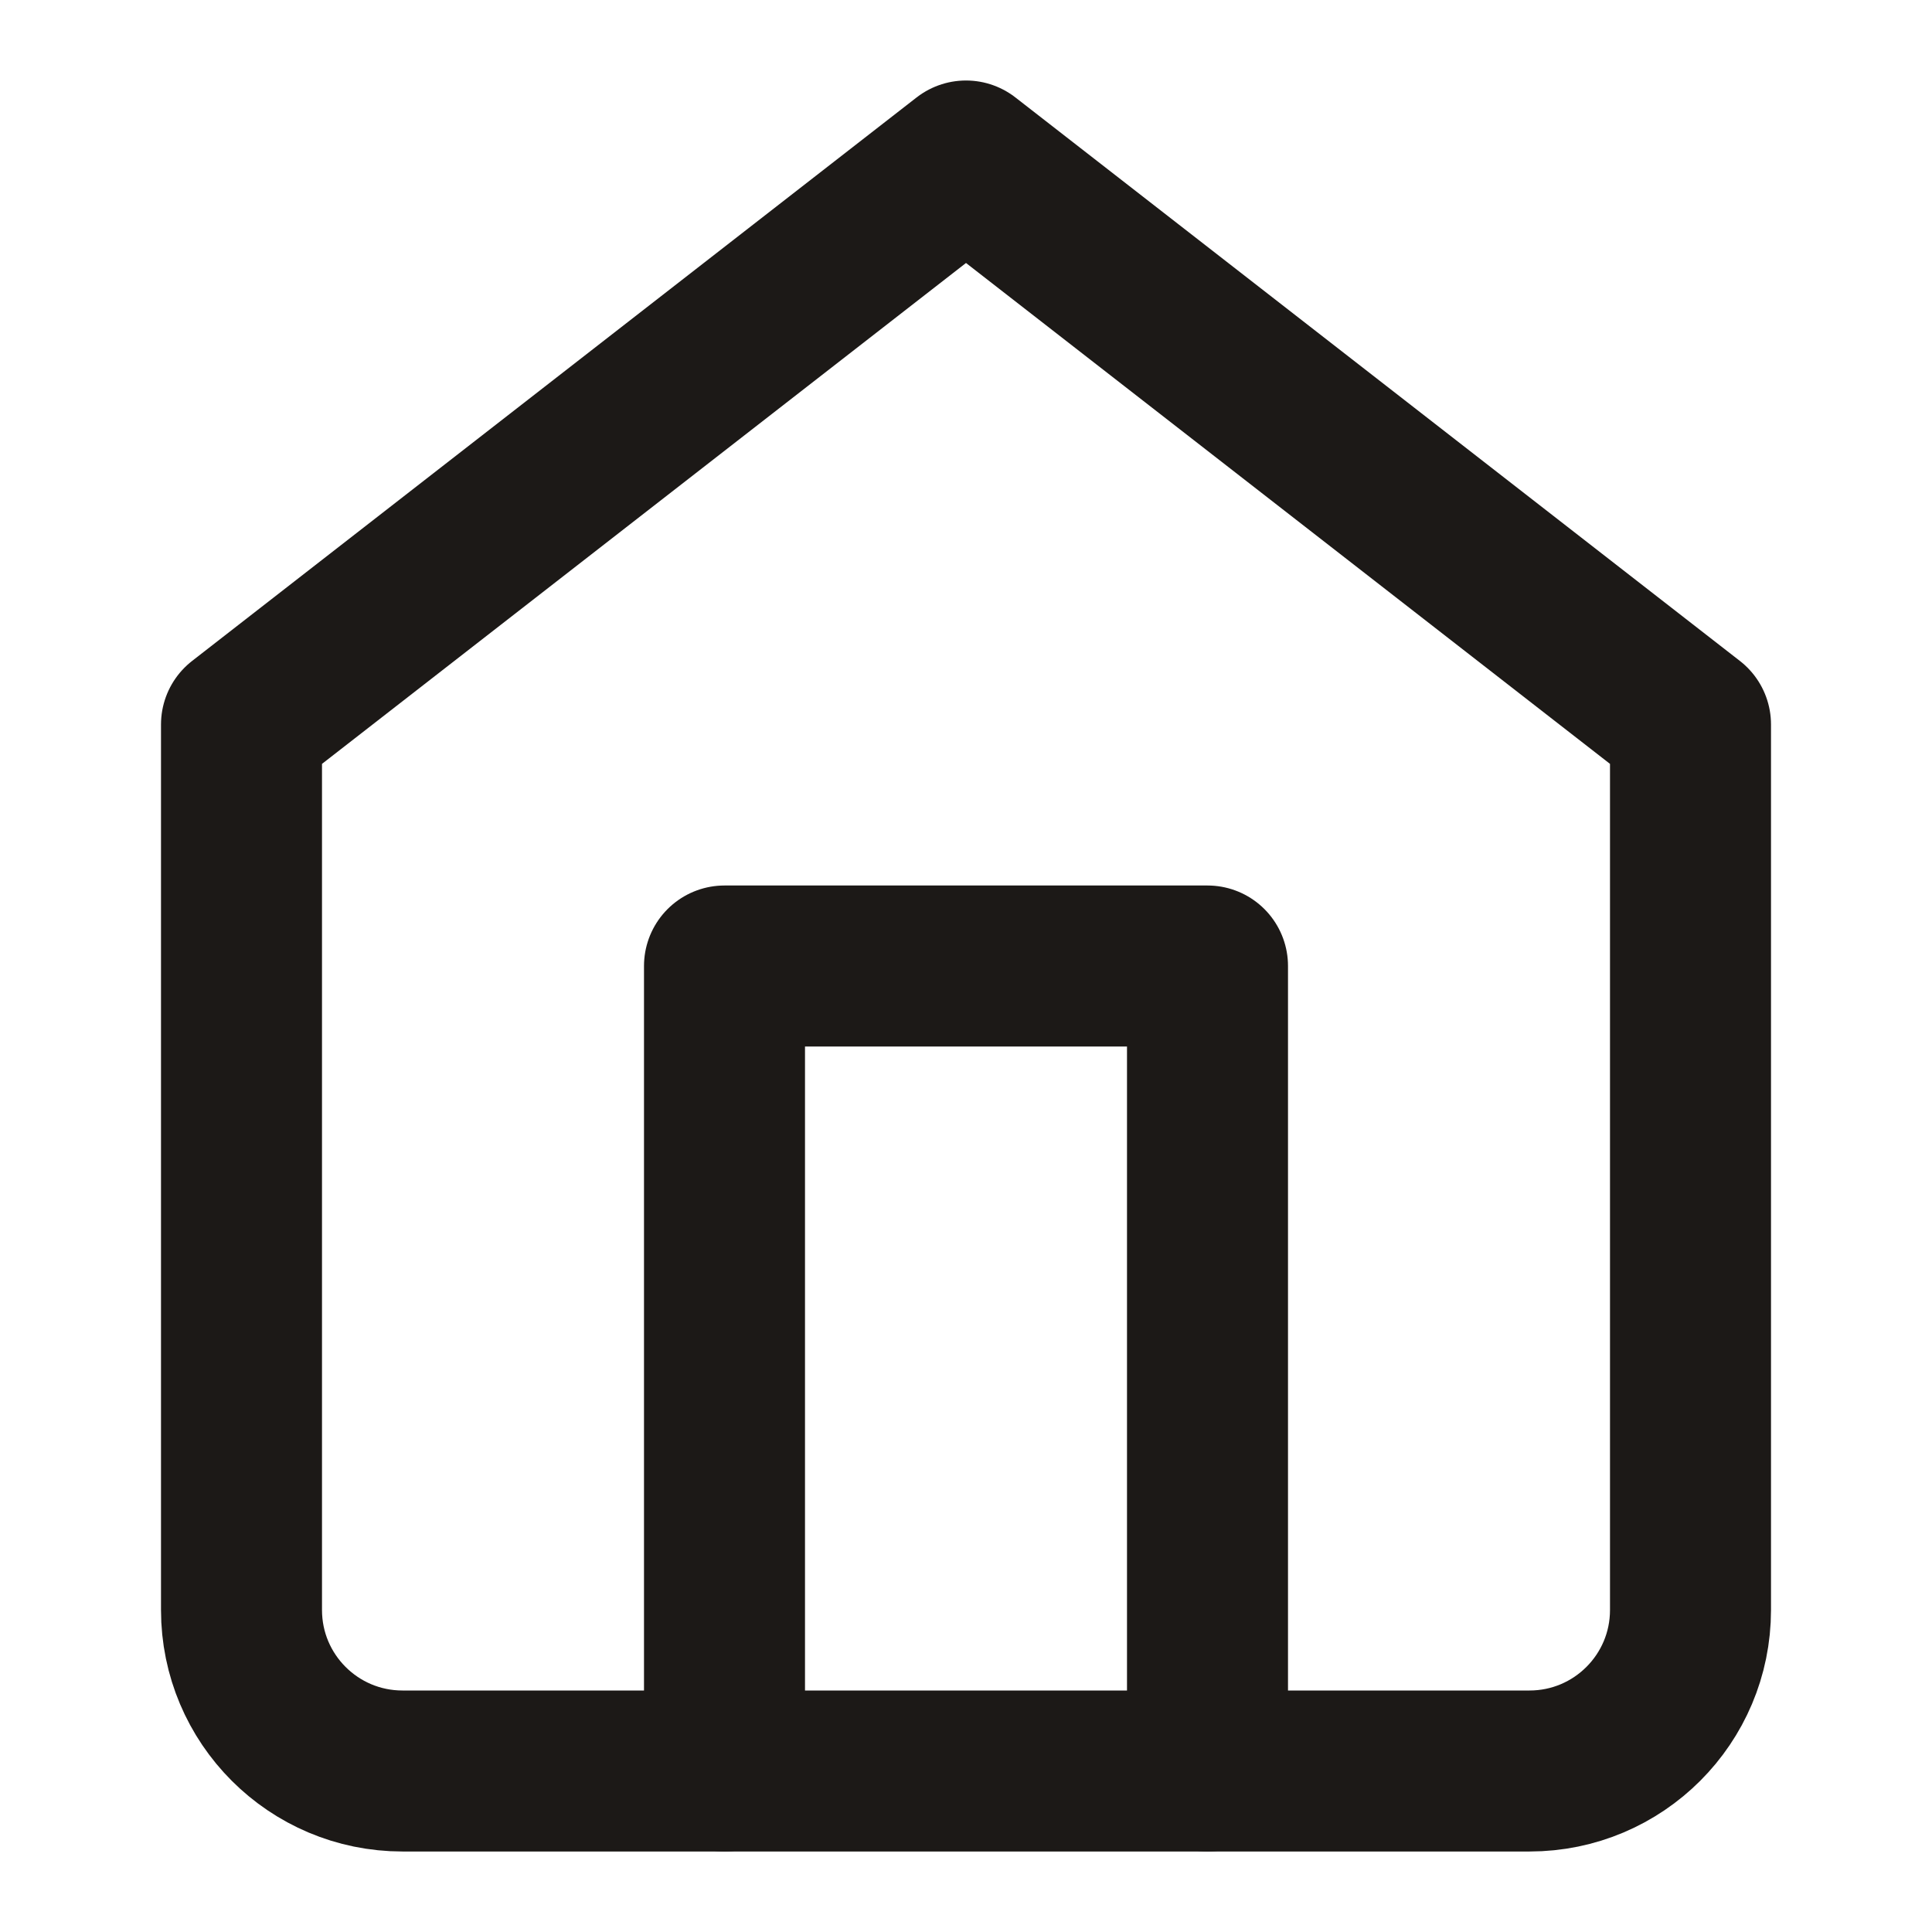
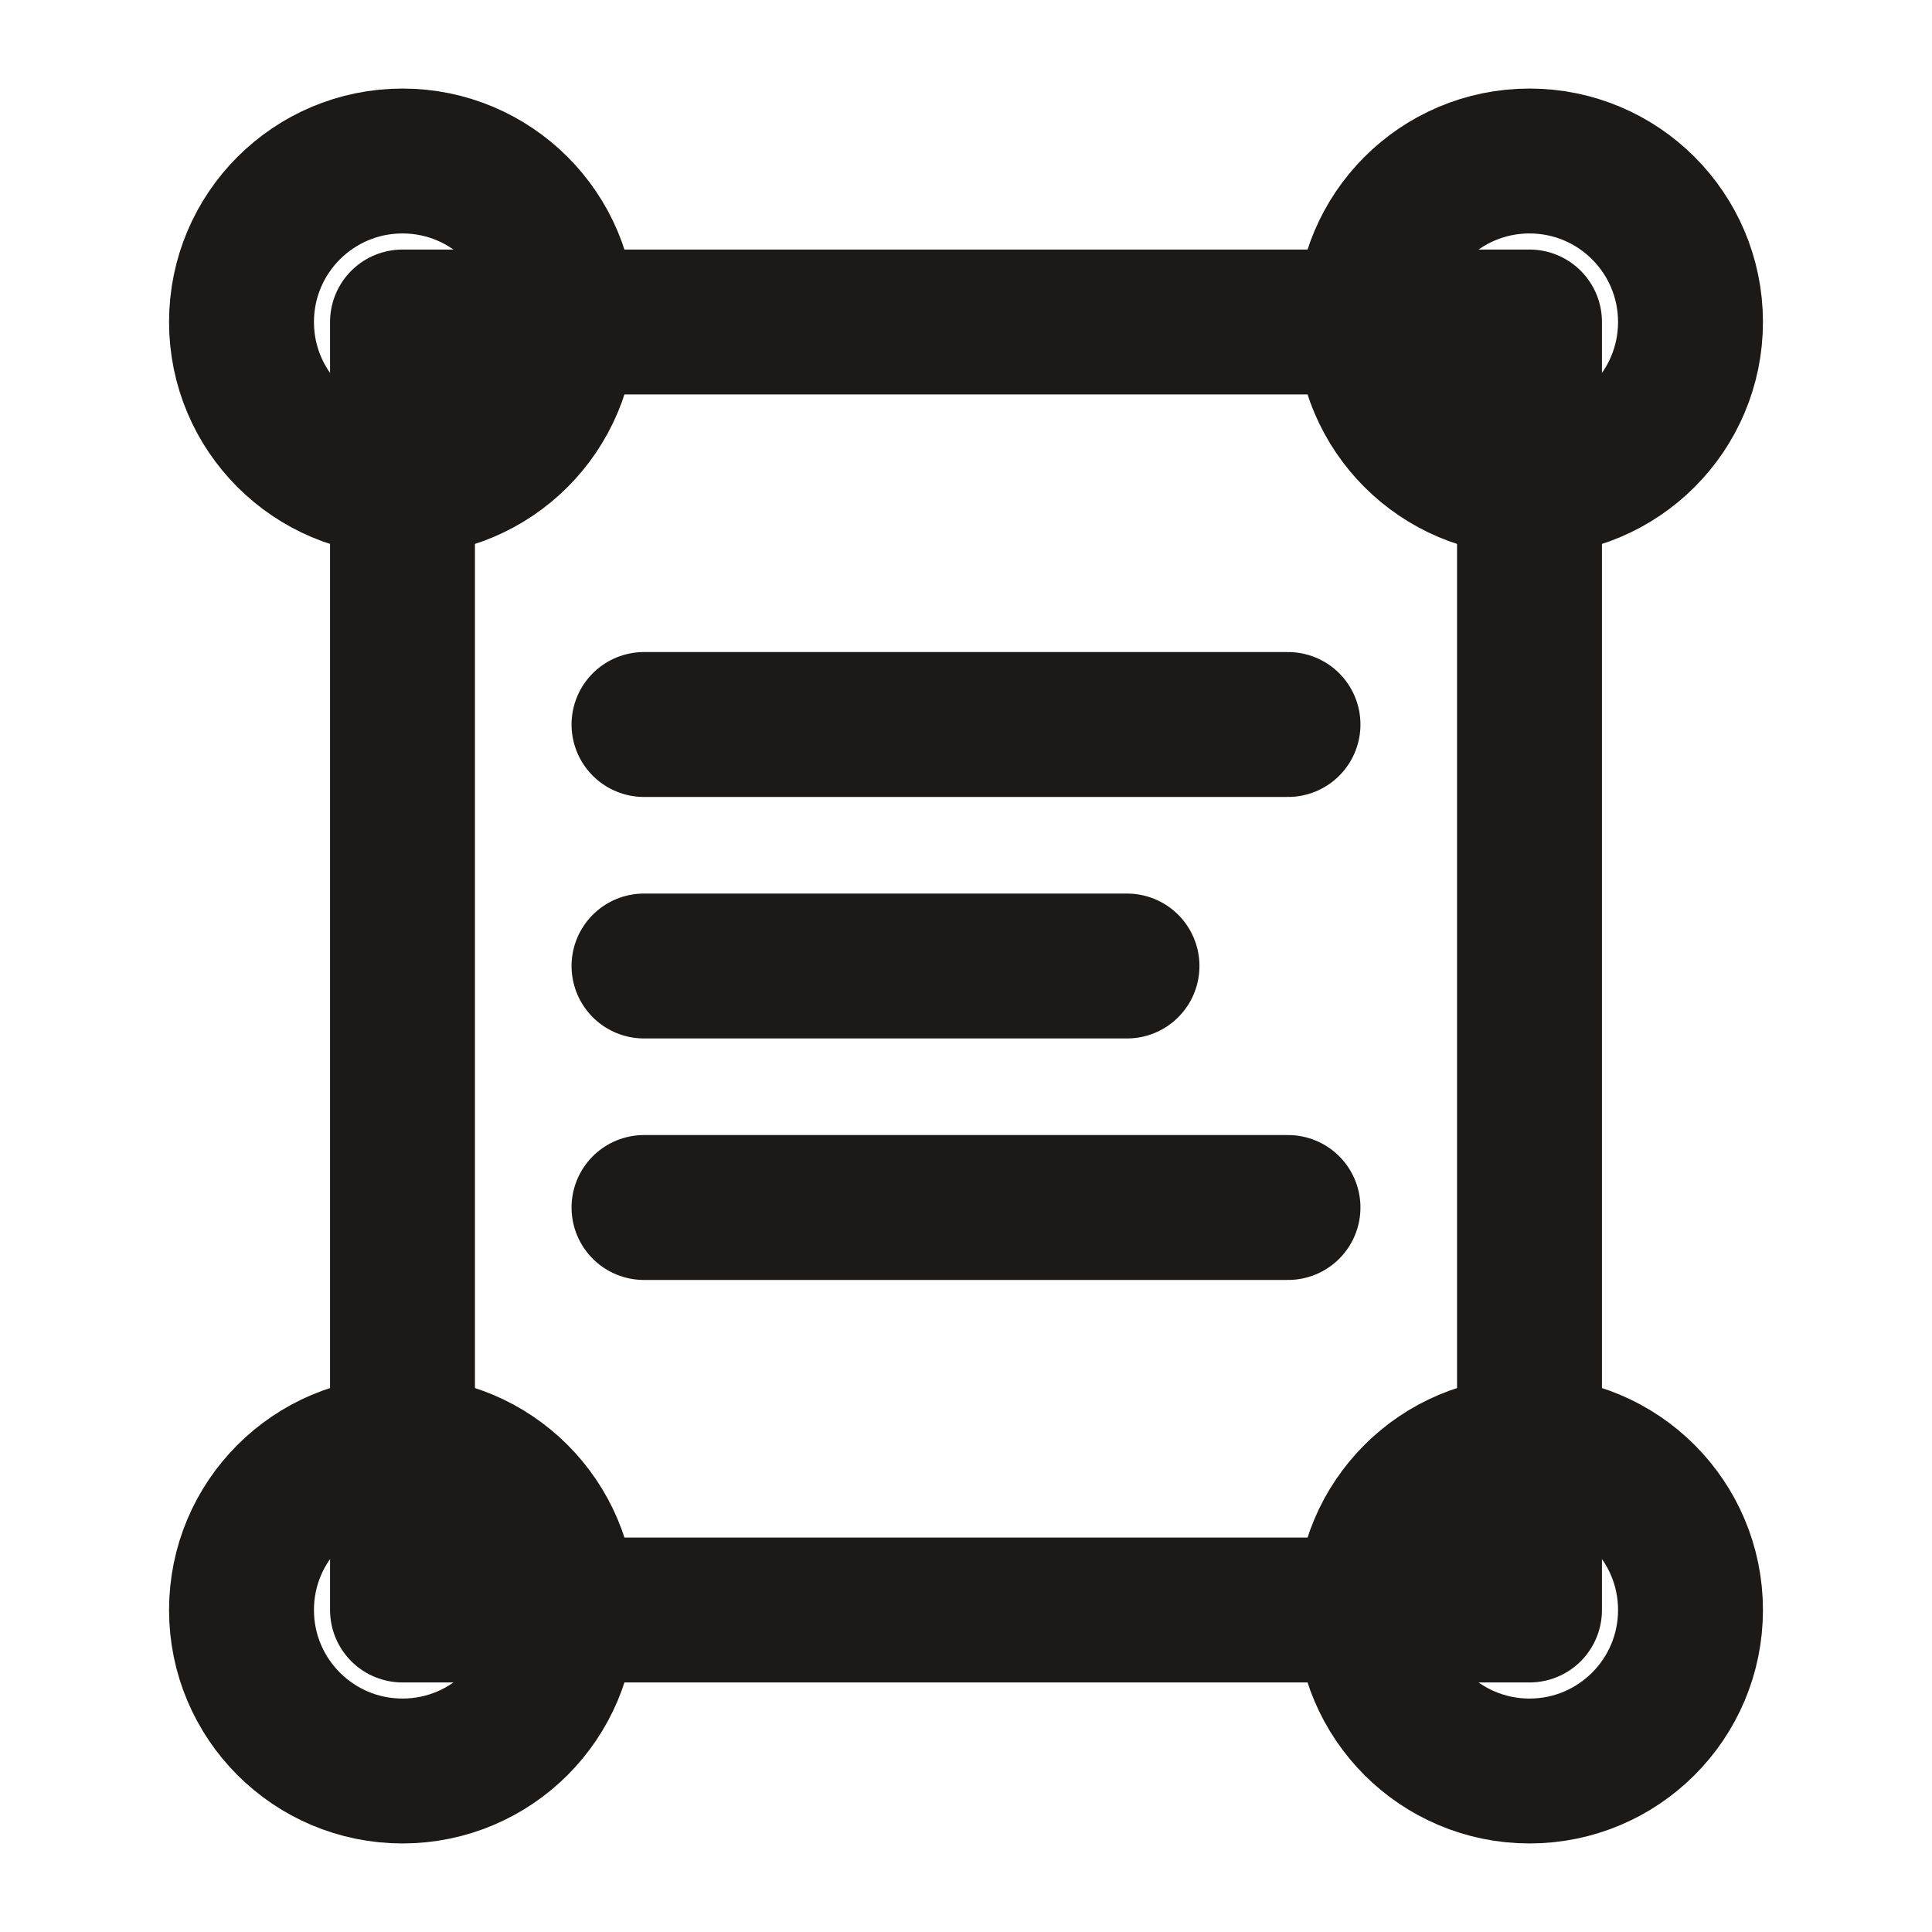
- <svg xmlns="http://www.w3.org/2000/svg" width="48" height="48" viewBox="0 0 24 24" fill="none" stroke="#1C1917" stroke-width="2" stroke-linecap="round" stroke-linejoin="round">
-   <path d="M3 9l9-7 9 7v11a2 2 0 0 1-2 2H5a2 2 0 0 1-2-2z" />
-   <polyline points="9 22 9 12 15 12 15 22" />
+ <svg xmlns="http://www.w3.org/2000/svg" width="48" height="48" viewBox="0 0 24 24" fill="none" stroke="#1C1917" stroke-width="1.8" stroke-linecap="round" stroke-linejoin="round">
+   <rect x="5" y="4" width="14" height="16" rx="0" />
+   <circle cx="5" cy="4" r="2" />
+   <circle cx="5" cy="20" r="2" />
+   <circle cx="19" cy="4" r="2" />
+   <circle cx="19" cy="20" r="2" />
+   <line x1="8" y1="9" x2="16" y2="9" />
+   <line x1="8" y1="12" x2="14" y2="12" />
+   <line x1="8" y1="15" x2="16" y2="15" />
</svg>
